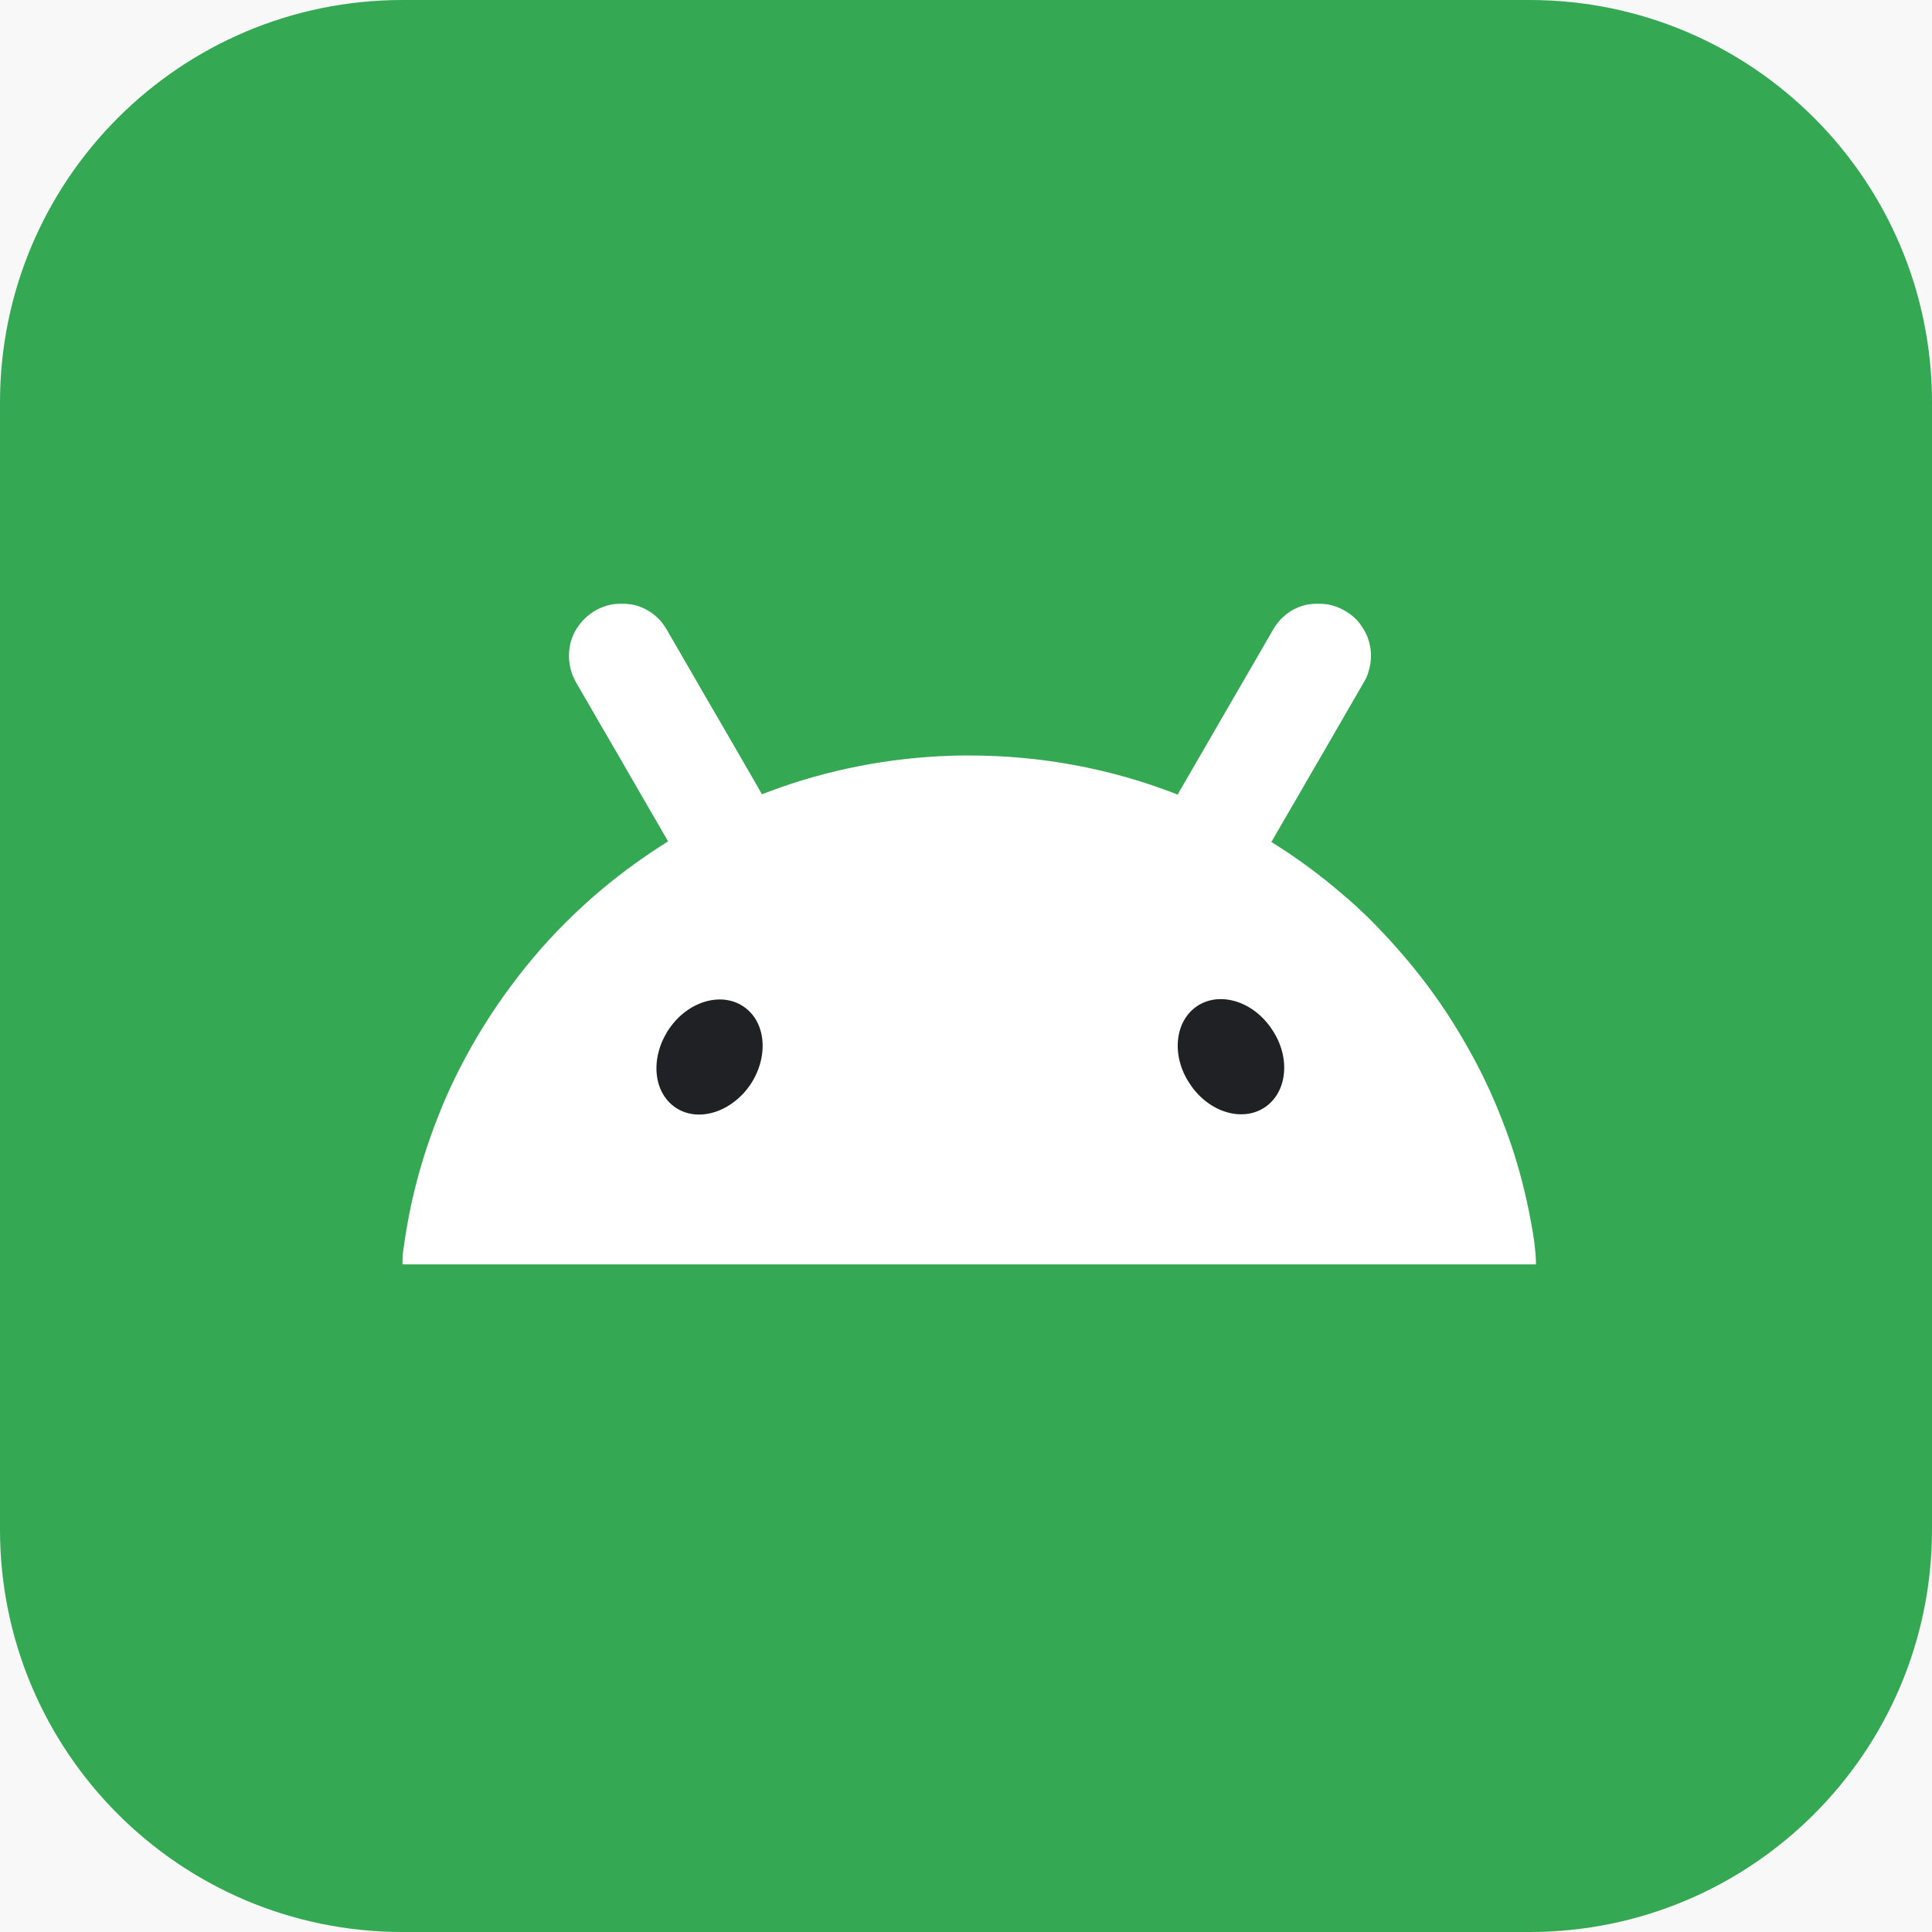
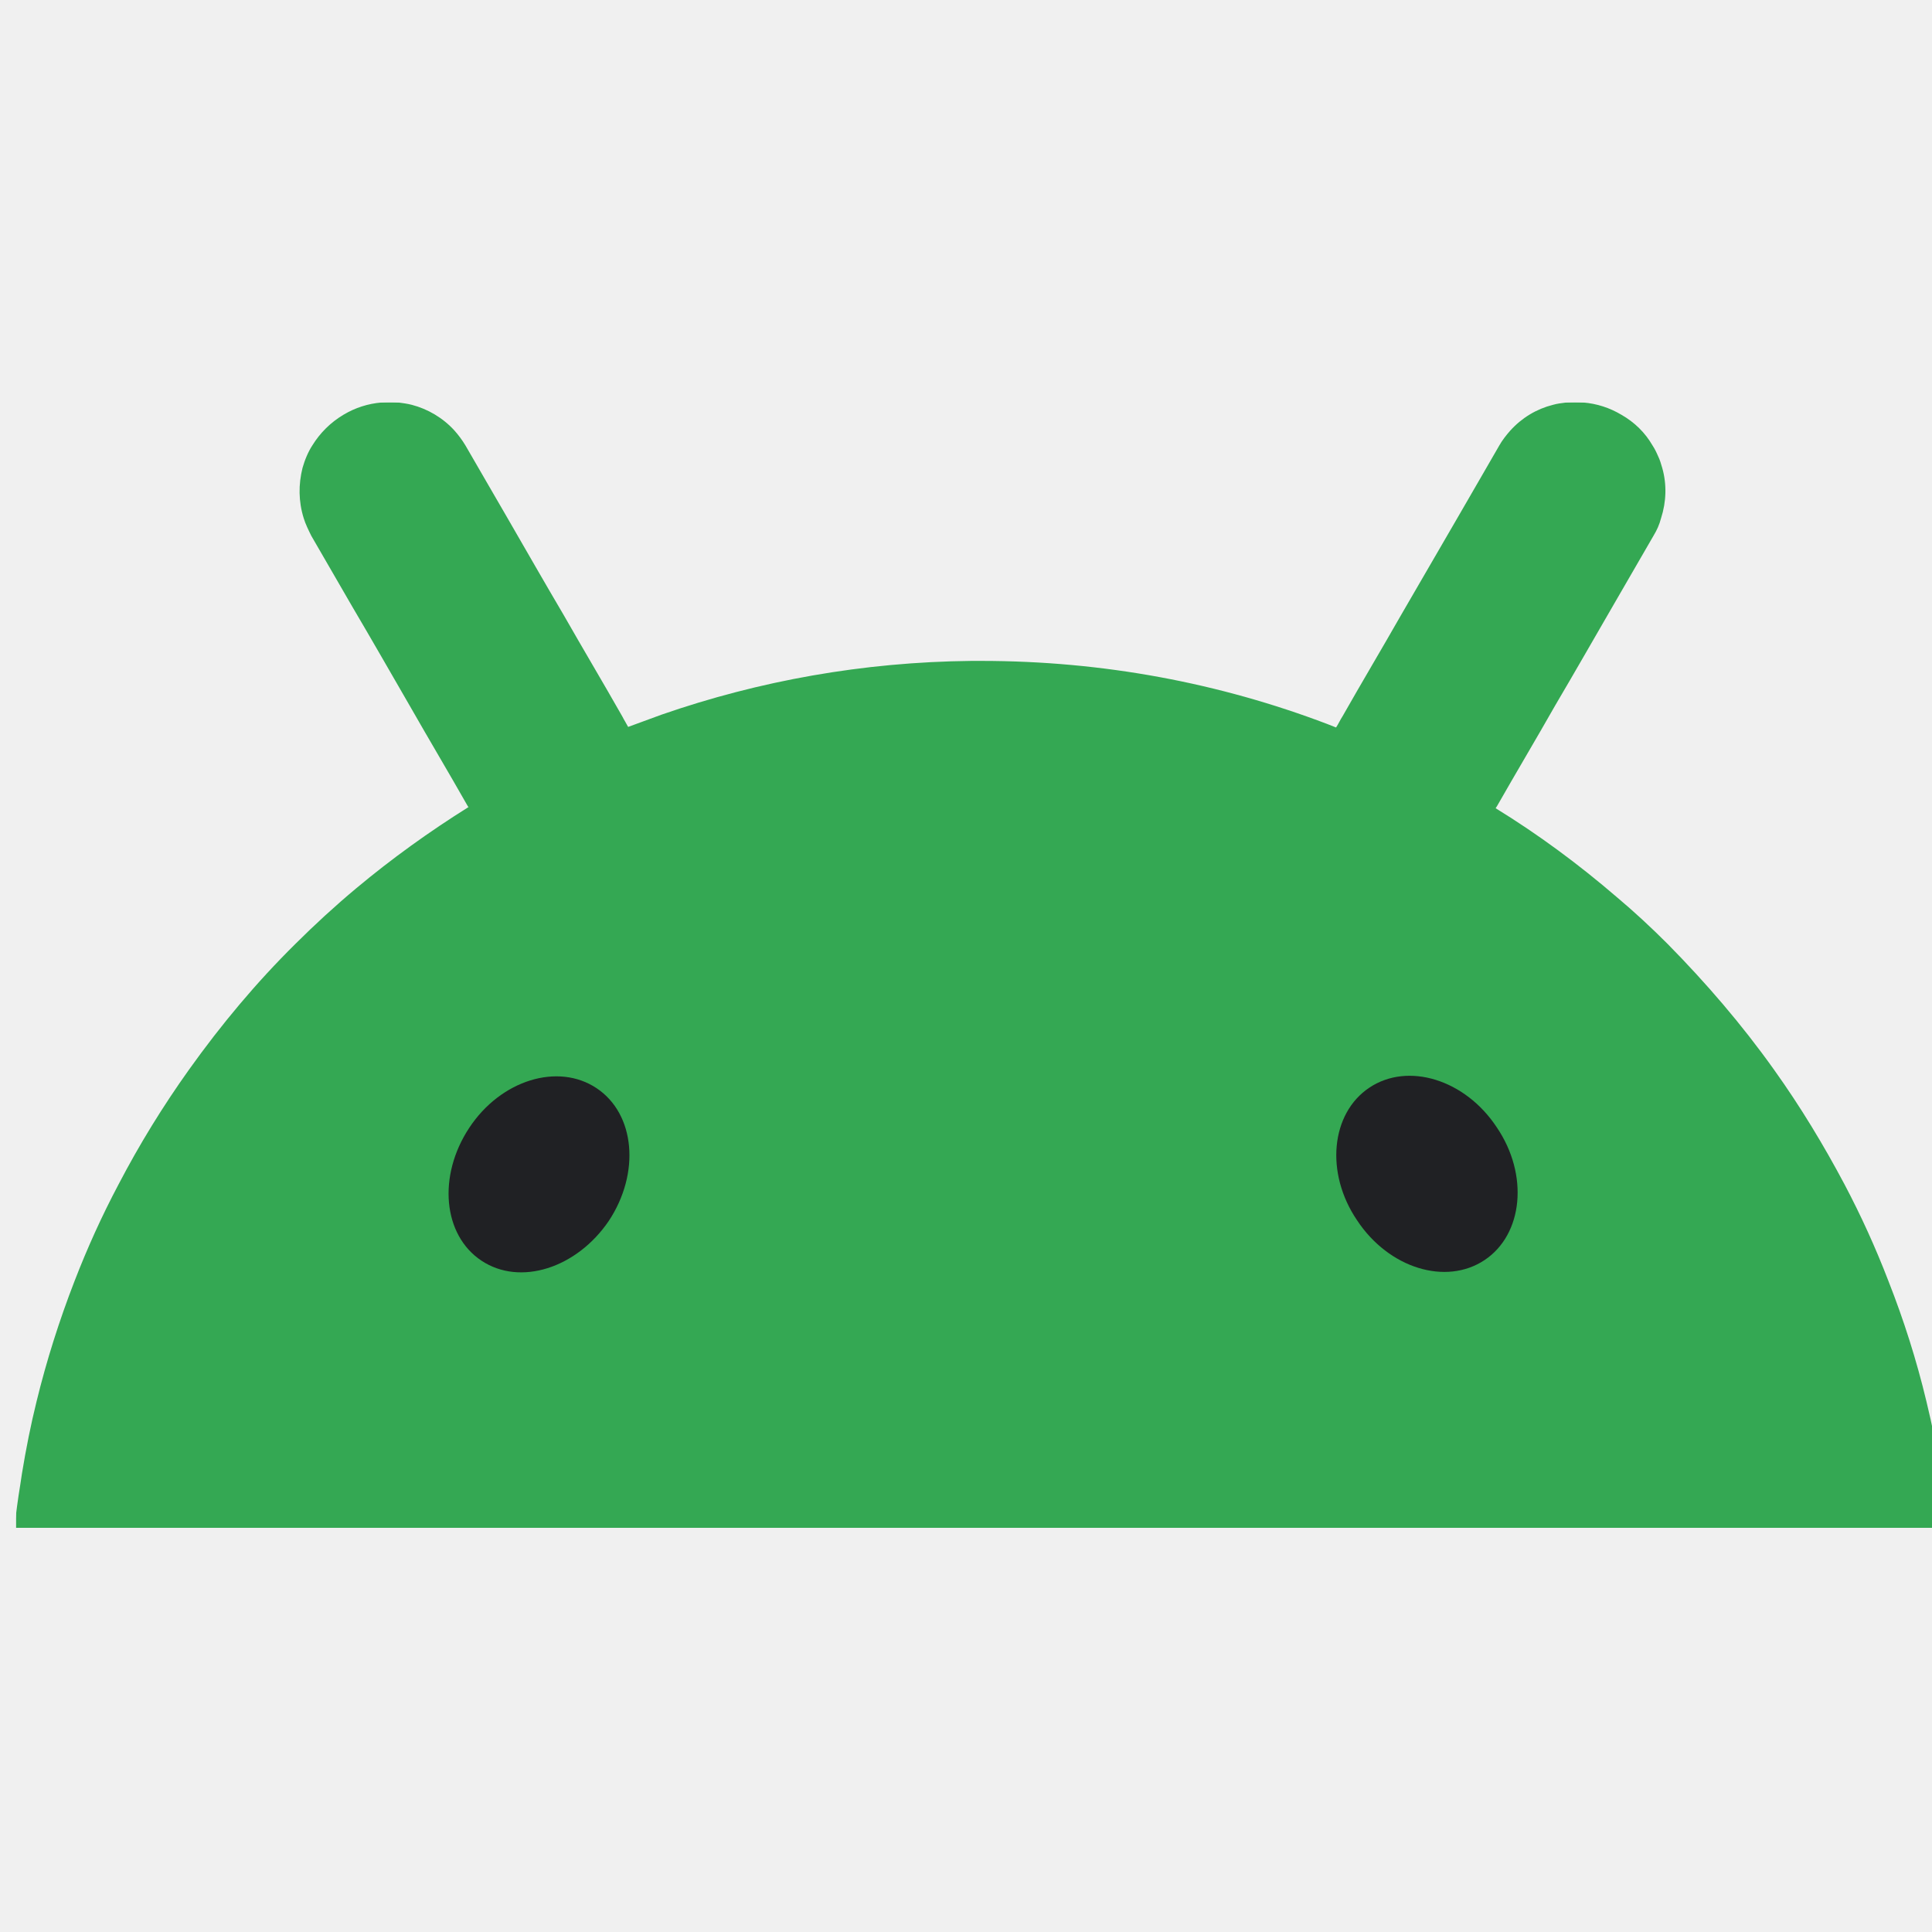
- <svg xmlns="http://www.w3.org/2000/svg" width="48" height="48" viewBox="0 0 48 48" fill="none">
-   <rect width="48" height="48" fill="#1E1E1E" />
-   <g id="ShengWangIM_doc_hmpg_style2">
-     <g clip-path="url(#clip0_2710_4767)">
-       <rect x="-384" y="-766" width="1548" height="4067" rx="4" fill="white" />
-       <g id="Frame 1321317699">
-         <g id="Frame 1321317698">
-           <g id="userguide">
-             <g id="items">
-               <g id="item_hovered">
-                 <rect x="-209.5" y="-23.5" width="281" height="229" rx="19.5" fill="#F8F8F8" />
-                 <rect x="-209.5" y="-23.5" width="281" height="229" rx="19.5" stroke="#00B3FF" />
-                 <g id="pltfm_icon">
-                   <rect width="48" height="48" rx="10" fill="#34A853" />
-                   <g id="g5">
-                     <g id="Clip path group">
-                       <mask id="mask0_2710_4767" style="mask-type:luminance" maskUnits="userSpaceOnUse" x="10" y="15" width="29" height="17">
-                         <g id="SVGID_00000099632906935527403410000002792636259776861355_">
-                           <path id="use1" d="M38.187 15H10V31.418H38.187V15Z" fill="white" />
-                         </g>
-                       </mask>
-                       <g mask="url(#mask0_2710_4767)">
-                         <g id="g4">
-                           <path id="path2" d="M38.11 30.795C38.102 30.735 38.093 30.684 38.084 30.625C38.025 30.275 37.956 29.925 37.871 29.576C37.726 28.97 37.539 28.381 37.317 27.819C37.129 27.332 36.916 26.863 36.677 26.411C36.37 25.831 36.029 25.268 35.645 24.731C35.176 24.075 34.656 23.469 34.093 22.898C33.854 22.659 33.607 22.428 33.351 22.215C32.797 21.738 32.208 21.303 31.586 20.919C31.594 20.91 31.594 20.902 31.603 20.893C31.884 20.399 32.174 19.913 32.456 19.418C32.737 18.94 33.01 18.463 33.291 17.977C33.487 17.635 33.692 17.286 33.888 16.945C33.94 16.859 33.974 16.782 33.999 16.689C34.076 16.45 34.084 16.194 34.016 15.955C33.999 15.896 33.982 15.836 33.957 15.785C33.931 15.725 33.905 15.674 33.871 15.623C33.769 15.444 33.615 15.29 33.419 15.179C33.249 15.077 33.061 15.017 32.865 15C32.78 14.992 32.703 14.992 32.618 15C32.549 15.009 32.481 15.017 32.422 15.034C32.183 15.094 31.969 15.222 31.799 15.409C31.739 15.478 31.68 15.554 31.637 15.631C31.441 15.972 31.236 16.322 31.04 16.663L30.204 18.105C29.923 18.599 29.633 19.085 29.351 19.58C29.317 19.631 29.291 19.691 29.257 19.742C29.215 19.725 29.172 19.708 29.129 19.691C27.56 19.094 25.863 18.77 24.081 18.77C24.029 18.77 23.987 18.77 23.936 18.77C22.358 18.787 20.84 19.06 19.415 19.554C19.253 19.614 19.091 19.674 18.929 19.733C18.904 19.682 18.869 19.631 18.844 19.58C18.562 19.085 18.273 18.599 17.991 18.105C17.71 17.627 17.437 17.149 17.155 16.663C16.959 16.322 16.754 15.972 16.558 15.631C16.507 15.546 16.456 15.478 16.396 15.409C16.226 15.222 16.004 15.094 15.774 15.034C15.705 15.017 15.637 15.009 15.577 15C15.492 14.992 15.415 14.992 15.33 15C15.134 15.017 14.946 15.077 14.776 15.179C14.588 15.29 14.435 15.444 14.324 15.623C14.29 15.674 14.264 15.725 14.238 15.785C14.213 15.844 14.196 15.896 14.179 15.955C14.119 16.194 14.119 16.441 14.196 16.689C14.221 16.774 14.264 16.859 14.307 16.945C14.503 17.286 14.707 17.635 14.904 17.977C15.185 18.454 15.458 18.932 15.739 19.418C16.021 19.913 16.311 20.399 16.592 20.893L16.601 20.902C16.029 21.26 15.484 21.652 14.963 22.087C14.656 22.343 14.358 22.616 14.076 22.898C13.505 23.46 12.993 24.075 12.524 24.731C12.14 25.268 11.799 25.823 11.492 26.411C11.253 26.863 11.04 27.332 10.853 27.819C10.631 28.39 10.443 28.979 10.298 29.576C10.213 29.917 10.145 30.266 10.085 30.625C10.076 30.684 10.068 30.735 10.059 30.795C10.025 31 10 31.204 9.974 31.418H38.161C38.161 31.204 38.136 31 38.11 30.795Z" fill="white" />
-                           <path id="path3" d="M31.423 27.512C31.986 27.136 32.071 26.266 31.602 25.576C31.142 24.876 30.306 24.62 29.743 24.996C29.18 25.371 29.095 26.241 29.564 26.932C30.025 27.631 30.86 27.887 31.423 27.512Z" fill="#202124" />
-                           <path id="path4" d="M18.648 26.94C19.108 26.241 19.031 25.379 18.468 25.004C17.906 24.629 17.07 24.885 16.609 25.584C16.149 26.284 16.226 27.145 16.788 27.52C17.351 27.895 18.179 27.631 18.648 26.94Z" fill="#202124" />
-                         </g>
-                       </g>
-                     </g>
-                   </g>
-                 </g>
-               </g>
-             </g>
-           </g>
-         </g>
-       </g>
+ <svg xmlns="http://www.w3.org/2000/svg" width="24" height="24" viewBox="0 0 24 24" fill="none">
+   <g clip-path="url(#clip0_67_2717)">
+     <mask id="mask0_67_2717" style="mask-type:luminance" maskUnits="userSpaceOnUse" x="0" y="5" width="25" height="14">
+       <path d="M24.2 5H0.2V18.979H24.2V5Z" fill="white" />
+     </mask>
+     <g mask="url(#mask0_67_2717)">
+       <path d="M24.135 18.449C24.127 18.398 24.12 18.354 24.113 18.303C24.062 18.006 24.004 17.708 23.931 17.41C23.808 16.895 23.648 16.394 23.459 15.914C23.3 15.5 23.118 15.101 22.915 14.716C22.653 14.222 22.363 13.743 22.036 13.286C21.637 12.726 21.194 12.211 20.714 11.724C20.511 11.521 20.3 11.325 20.083 11.143C19.611 10.737 19.11 10.366 18.579 10.04C18.587 10.032 18.587 10.025 18.594 10.018C18.834 9.597 19.081 9.183 19.32 8.762C19.56 8.355 19.792 7.948 20.032 7.534C20.199 7.244 20.373 6.946 20.54 6.656C20.584 6.583 20.613 6.518 20.634 6.438C20.7 6.234 20.707 6.017 20.649 5.813C20.634 5.762 20.62 5.712 20.598 5.668C20.576 5.617 20.555 5.574 20.526 5.53C20.438 5.378 20.308 5.247 20.141 5.152C19.995 5.065 19.836 5.014 19.669 5C19.596 4.993 19.531 4.993 19.458 5C19.4 5.007 19.342 5.014 19.291 5.029C19.088 5.08 18.906 5.189 18.761 5.349C18.71 5.407 18.659 5.472 18.623 5.537C18.456 5.828 18.282 6.126 18.115 6.416L17.403 7.643C17.163 8.064 16.916 8.478 16.677 8.899C16.648 8.943 16.626 8.994 16.597 9.037C16.561 9.023 16.524 9.008 16.488 8.994C15.152 8.486 13.707 8.21 12.189 8.21C12.146 8.21 12.109 8.21 12.066 8.21C10.722 8.224 9.43 8.457 8.217 8.878C8.079 8.929 7.941 8.979 7.803 9.03C7.781 8.987 7.752 8.943 7.73 8.899C7.491 8.478 7.244 8.064 7.004 7.643C6.765 7.237 6.532 6.83 6.293 6.416C6.126 6.126 5.951 5.828 5.784 5.537C5.741 5.465 5.697 5.407 5.646 5.349C5.501 5.189 5.312 5.08 5.116 5.029C5.058 5.014 5 5.007 4.949 5C4.877 4.993 4.811 4.993 4.739 5C4.572 5.014 4.412 5.065 4.267 5.152C4.107 5.247 3.976 5.378 3.882 5.53C3.853 5.574 3.831 5.617 3.809 5.668C3.787 5.719 3.773 5.762 3.758 5.813C3.707 6.017 3.707 6.227 3.773 6.438C3.795 6.51 3.831 6.583 3.867 6.656C4.034 6.946 4.208 7.244 4.375 7.534C4.615 7.941 4.848 8.348 5.087 8.762C5.327 9.183 5.574 9.597 5.813 10.018L5.821 10.025C5.334 10.33 4.869 10.664 4.426 11.034C4.165 11.252 3.911 11.485 3.671 11.724C3.185 12.204 2.749 12.726 2.349 13.286C2.023 13.743 1.732 14.215 1.471 14.716C1.267 15.101 1.086 15.5 0.926 15.914C0.737 16.401 0.578 16.902 0.454 17.41C0.382 17.701 0.323 17.998 0.273 18.303C0.265 18.354 0.258 18.398 0.251 18.449C0.222 18.623 0.2 18.797 0.178 18.979H24.178C24.178 18.797 24.156 18.623 24.135 18.449Z" fill="#34A853" />
+       <path d="M18.442 15.653C18.921 15.334 18.993 14.593 18.594 14.005C18.202 13.409 17.49 13.191 17.011 13.511C16.532 13.83 16.459 14.571 16.858 15.159C17.251 15.755 17.962 15.973 18.442 15.653Z" fill="#202124" />
+       <path d="M7.563 15.166C7.956 14.571 7.89 13.837 7.411 13.518C6.932 13.198 6.22 13.416 5.828 14.012C5.436 14.607 5.501 15.341 5.98 15.66C6.46 15.98 7.164 15.754 7.563 15.166Z" fill="#202124" />
    </g>
  </g>
  <defs>
-     <clipPath id="clip0_2710_4767">
-       <rect x="-384" y="-766" width="1548" height="4067" rx="4" fill="white" />
+     <clipPath id="clip0_67_2717">
+       <rect width="24" height="24" fill="white" />
    </clipPath>
  </defs>
</svg>
